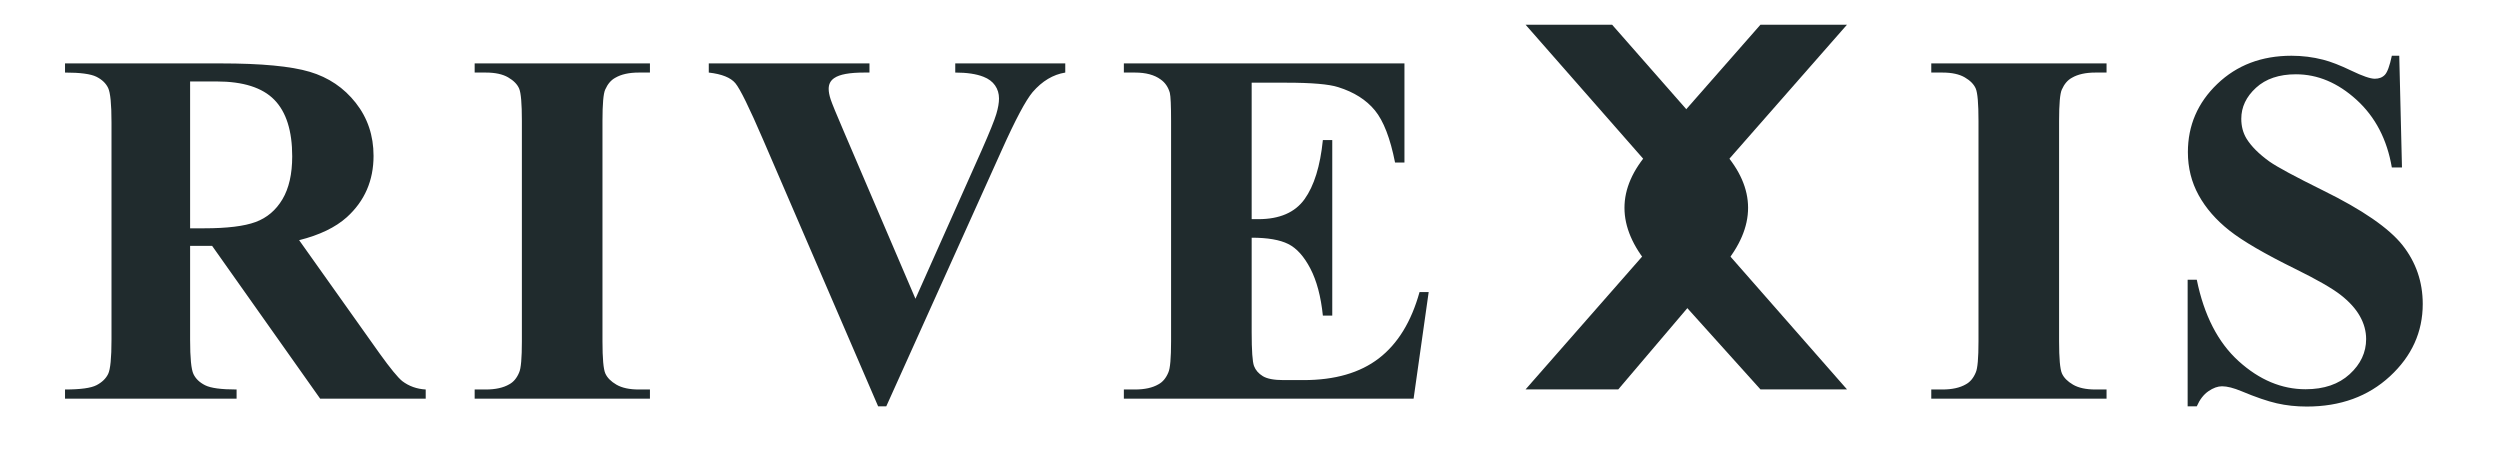
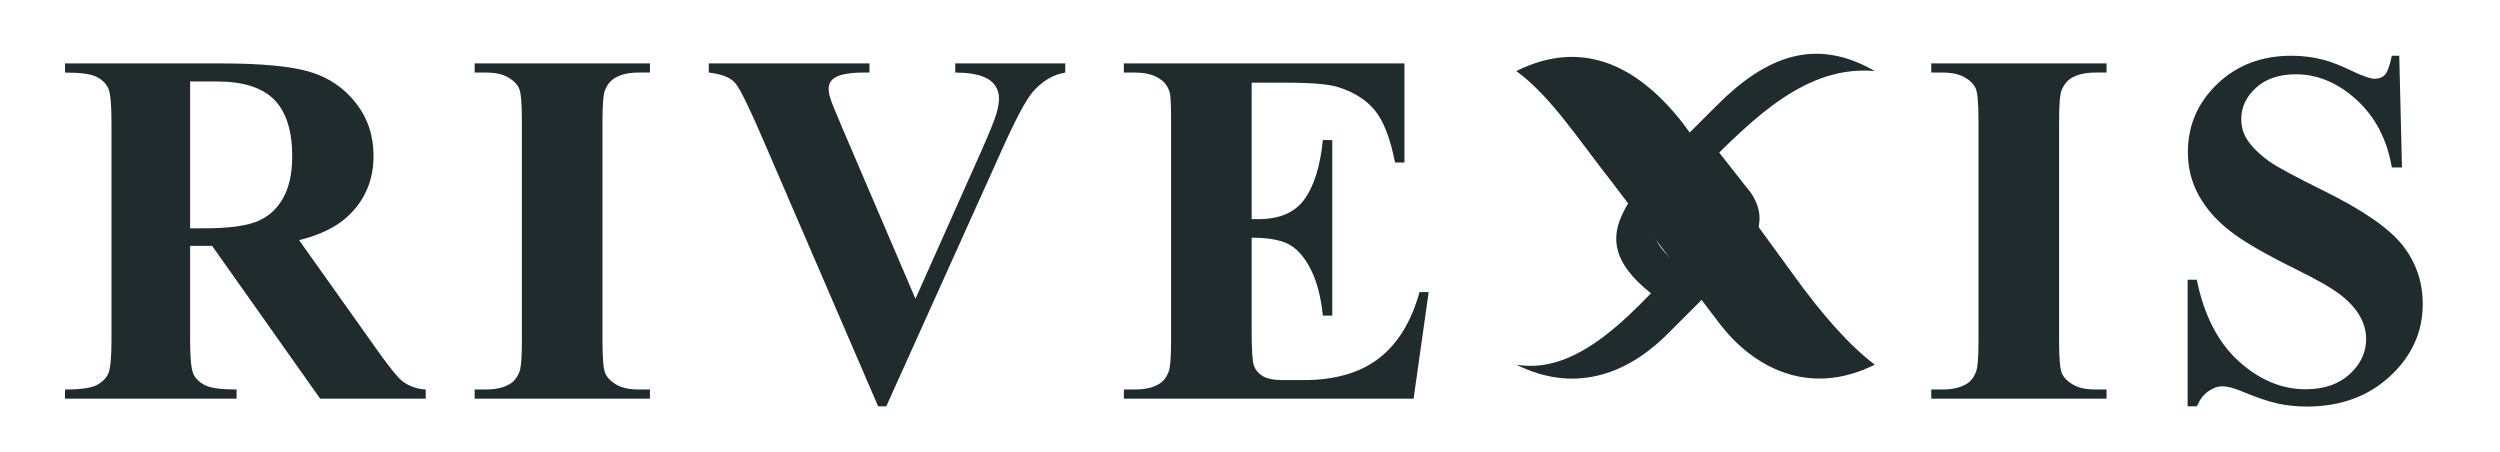
<svg xmlns="http://www.w3.org/2000/svg" viewBox="0 0 809 146" role="img" aria-label="RIVEXIS">
  <path fill="#202B2D" d="M61.52 79.56V109.96Q61.52 118.76 62.6 121.04Q63.68 123.32 66.4 124.68Q69.12 126.04 76.56 126.04V129.0H21.04V126.04Q28.56 126.04 31.24 124.64Q33.92 123.24 35.0 121.0Q36.08 118.76 36.08 109.96V39.56Q36.08 30.76 35.0 28.48Q33.92 26.2 31.2 24.84Q28.48 23.48 21.04 23.48V20.52H71.44Q91.12 20.52 100.24 23.24Q109.36 25.96 115.12 33.28Q120.88 40.6 120.88 50.44Q120.88 62.44 112.24 70.28Q106.72 75.24 96.8 77.72L122.88 114.44Q128.0 121.56 130.16 123.32Q133.44 125.8 137.76 126.04V129.0H103.6L68.64 79.56ZM61.52 26.36V73.88H66.08Q77.2 73.88 82.72 71.84Q88.24 69.8 91.4 64.48Q94.56 59.16 94.56 50.6Q94.56 38.2 88.76 32.28Q82.96 26.36 70.08 26.36ZM210.32 126.04V129.0H153.6V126.04H157.2Q161.92 126.04 164.8 124.36Q166.88 123.24 168.0 120.52Q168.88 118.6 168.88 110.44V39.08Q168.88 30.76 168.0 28.68Q167.12 26.6 164.44 25.04Q161.76 23.48 157.2 23.48H153.6V20.52H210.32V23.48H206.72Q202.0 23.48 199.12 25.16Q197.04 26.28 195.84 29.0Q194.96 30.92 194.96 39.08V110.44Q194.96 118.76 195.88 120.84Q196.8 122.92 199.48 124.48Q202.16 126.04 206.72 126.04ZM344.72 20.52V23.48Q338.8 24.44 334.16 29.8Q330.8 33.8 324.16 48.6L286.8 131.48H284.16L246.96 45.24Q240.24 29.64 237.96 26.92Q235.68 24.2 229.36 23.48V20.52H281.36V23.48H279.6Q272.56 23.48 270.0 25.24Q268.16 26.44 268.16 28.76Q268.16 30.2 268.8 32.16Q269.44 34.12 273.12 42.68L296.24 96.68L317.68 48.6Q321.52 39.88 322.4 36.92Q323.28 33.96 323.28 31.88Q323.28 29.48 322.0 27.64Q320.72 25.8 318.24 24.84Q314.8 23.48 309.12 23.48V20.52ZM405.04 26.76V70.92H407.2Q417.52 70.92 422.16 64.44Q426.8 57.96 428.08 45.32H431.12V102.12H428.08Q427.12 92.84 424.04 86.92Q420.96 81.0 416.88 78.96Q412.8 76.92 405.04 76.92V107.48Q405.04 116.44 405.8 118.44Q406.56 120.44 408.64 121.72Q410.72 123.0 415.36 123.0H421.84Q437.04 123.0 446.2 115.96Q455.36 108.92 459.36 94.52H462.32L457.44 129.0H363.68V126.04H367.28Q372.0 126.04 374.88 124.36Q376.96 123.24 378.08 120.52Q378.96 118.6 378.96 110.44V39.08Q378.96 31.72 378.56 30.04Q377.76 27.24 375.6 25.72Q372.56 23.48 367.28 23.48H363.68V20.52H454.48V52.6H451.44Q449.12 40.84 444.92 35.72Q440.72 30.6 433.04 28.2Q428.56 26.76 416.24 26.76ZM681.68 126.04V129.0H624.96V126.04H628.56Q633.28 126.04 636.16 124.36Q638.24 123.24 639.36 120.52Q640.24 118.6 640.24 110.44V39.08Q640.24 30.76 639.36 28.68Q638.48 26.6 635.8 25.04Q633.12 23.48 628.56 23.48H624.96V20.52H681.68V23.48H678.08Q673.36 23.48 670.48 25.16Q668.4 26.28 667.2 29.0Q666.32 30.92 666.32 39.08V110.44Q666.32 118.76 667.24 120.84Q668.16 122.92 670.84 124.48Q673.52 126.04 678.08 126.04ZM776.4 18.04 777.28 54.2H774.0Q771.68 40.6 762.6 32.32Q753.52 24.04 742.96 24.04Q734.8 24.04 730.04 28.4Q725.28 32.76 725.28 38.44Q725.28 42.04 726.96 44.84Q729.28 48.6 734.4 52.28Q738.16 54.92 751.76 61.64Q770.8 71.0 777.44 79.32Q784.0 87.64 784.0 98.36Q784.0 111.96 773.4 121.76Q762.8 131.56 746.48 131.56Q741.36 131.56 736.8 130.52Q732.24 129.48 725.36 126.6Q721.52 125.0 719.04 125.0Q716.96 125.0 714.64 126.6Q712.32 128.2 710.88 131.48H707.92V90.52H710.88Q714.4 107.8 724.44 116.88Q734.48 125.96 746.08 125.96Q755.04 125.96 760.36 121.08Q765.68 116.2 765.68 109.72Q765.68 105.88 763.64 102.28Q761.6 98.68 757.44 95.44Q753.28 92.2 742.72 87.0Q727.92 79.72 721.44 74.6Q714.96 69.48 711.48 63.16Q708 56.84 708 49.24Q708 36.28 717.52 27.16Q727.04 18.04 741.52 18.04Q746.8 18.04 751.76 19.32Q755.52 20.28 760.92 22.88Q766.32 25.48 768.48 25.48Q770.56 25.48 771.76 24.2Q772.96 22.92 774.0 18.04Z" />
  <g transform="translate(485.68 4)">
-     <path fill="#202B2D" d="M8 4H36L72 45Q88 63 72 82L38 122H8L51 73Q60 63 51 53Z" />
-     <path fill="#202B2D" d="M84 4H112L69 53Q60 63 69 73L112 122H84L48 82Q32 63 48 45Z" />
-     <path fill="#202B2D" d="M54 42C39 54 45 66 57 75C65 81 65 86 57 93L65 93C79 81 69 69 61 63C53 57 53 51 62 42Z" />
+     <defs>
+       <linearGradient id="ribbon" x1="0" y1="0" x2="1" y2="1">
+         <stop stop-color="#202B2D" />
+         <stop offset=".5" stop-color="#202B2D" />
+         <stop offset="1" stop-color="#202B2D" />
+       </linearGradient>
+       <linearGradient id="weave" x1="0" y1="1" x2="1" y2="0">
+         <stop stop-color="#202B2D" />
+         <stop offset=".45" stop-color="#202B2D" />
+         <stop offset=".75" stop-color="#202B2D" />
+         <stop offset="1" stop-color="#202B2D" />
+       </linearGradient>
+     </defs>
+     <path fill="#202B2D" d="M5 19C27 8 45 18 59 36L94 84C104 98 113 108 121 114C99 125 81 114 71 101L36 55C25 41 16 27 5 19Z" />
+     <path fill="url(#ribbon)" d="M121 19C99 17 82 34 66 50L53 63C46 70 50 76 59 83L50 92C38 83 35 75 39 66C42 59 48 53 54 46L70 30C86 14 102 8 121 19Z" />
+     <path fill="url(#weave)" d="M5 114C28 118 48 91 66 72C71 67 72 64 67 59L59 51L68 42L79 56C87 65 84 73 76 82L54 104C40 118 23 123 5 114Z" />
+     <path fill="#202B2D" opacity=".22" d="M5 19C27 13 41 25 54 42L45 52C31 34 19 24 5 19ZM76 82C90 101 105 113 121 114C102 118 88 109 71 90Z" />
  </g>
</svg>
